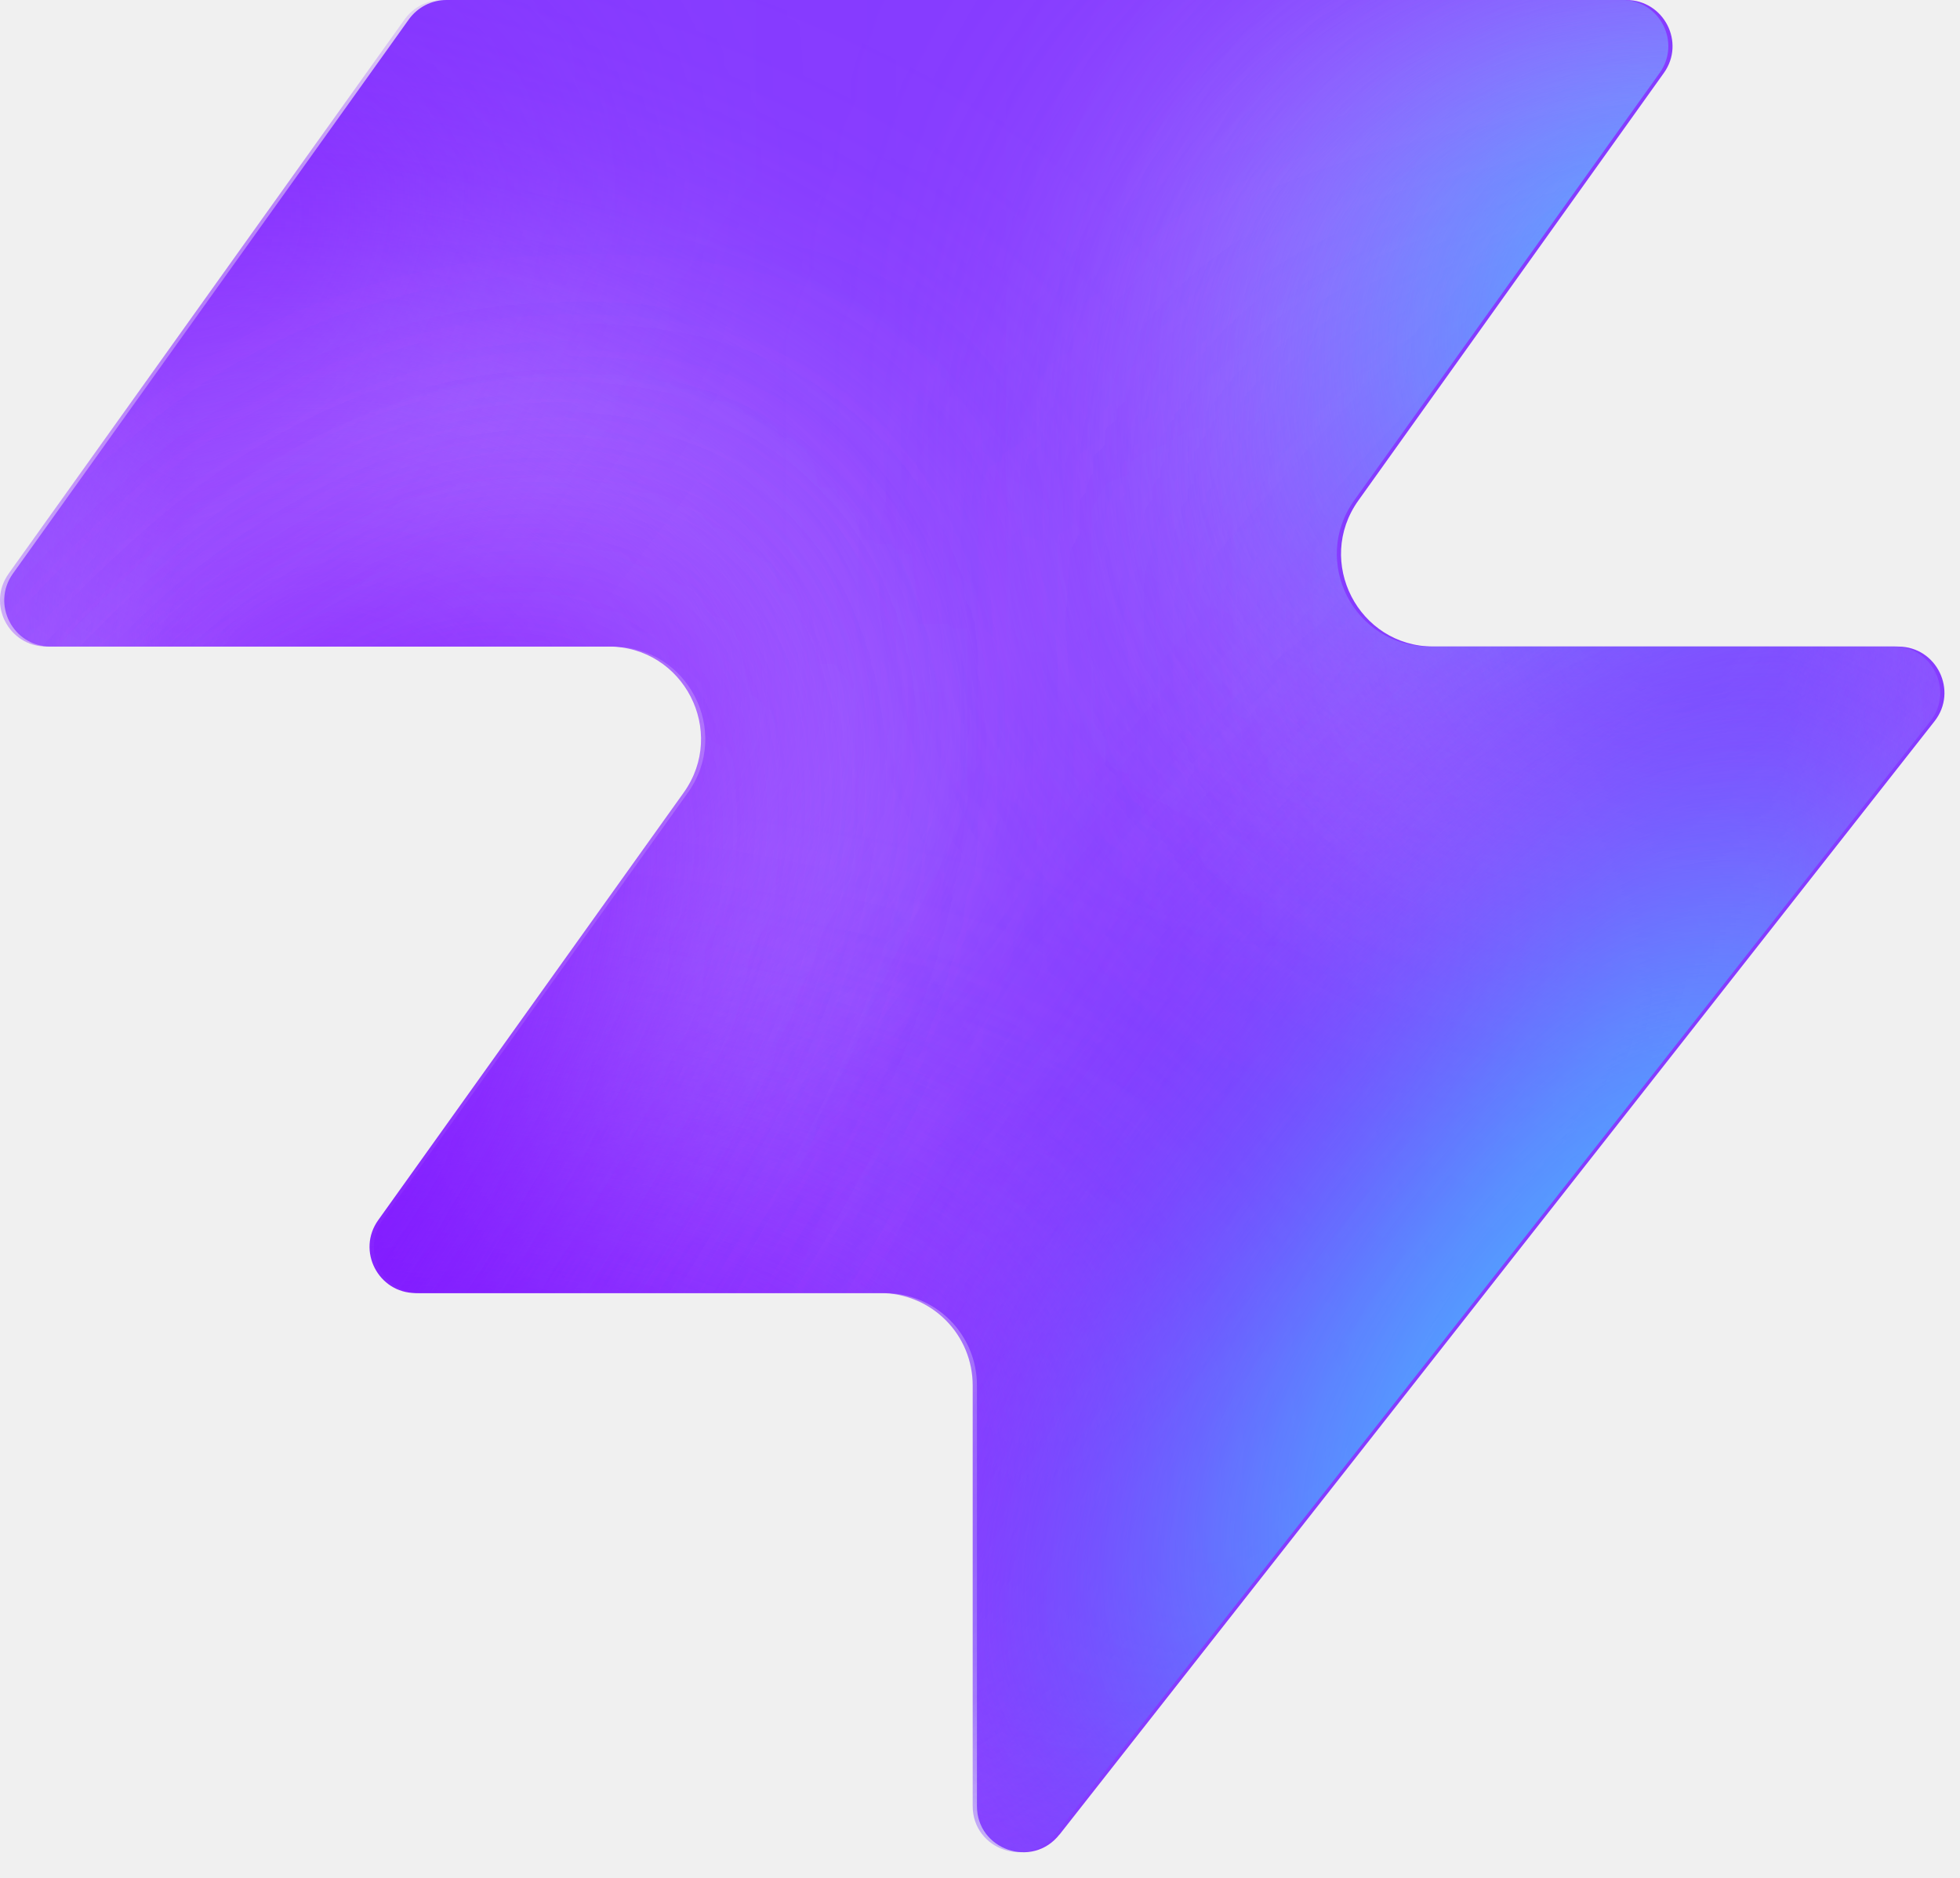
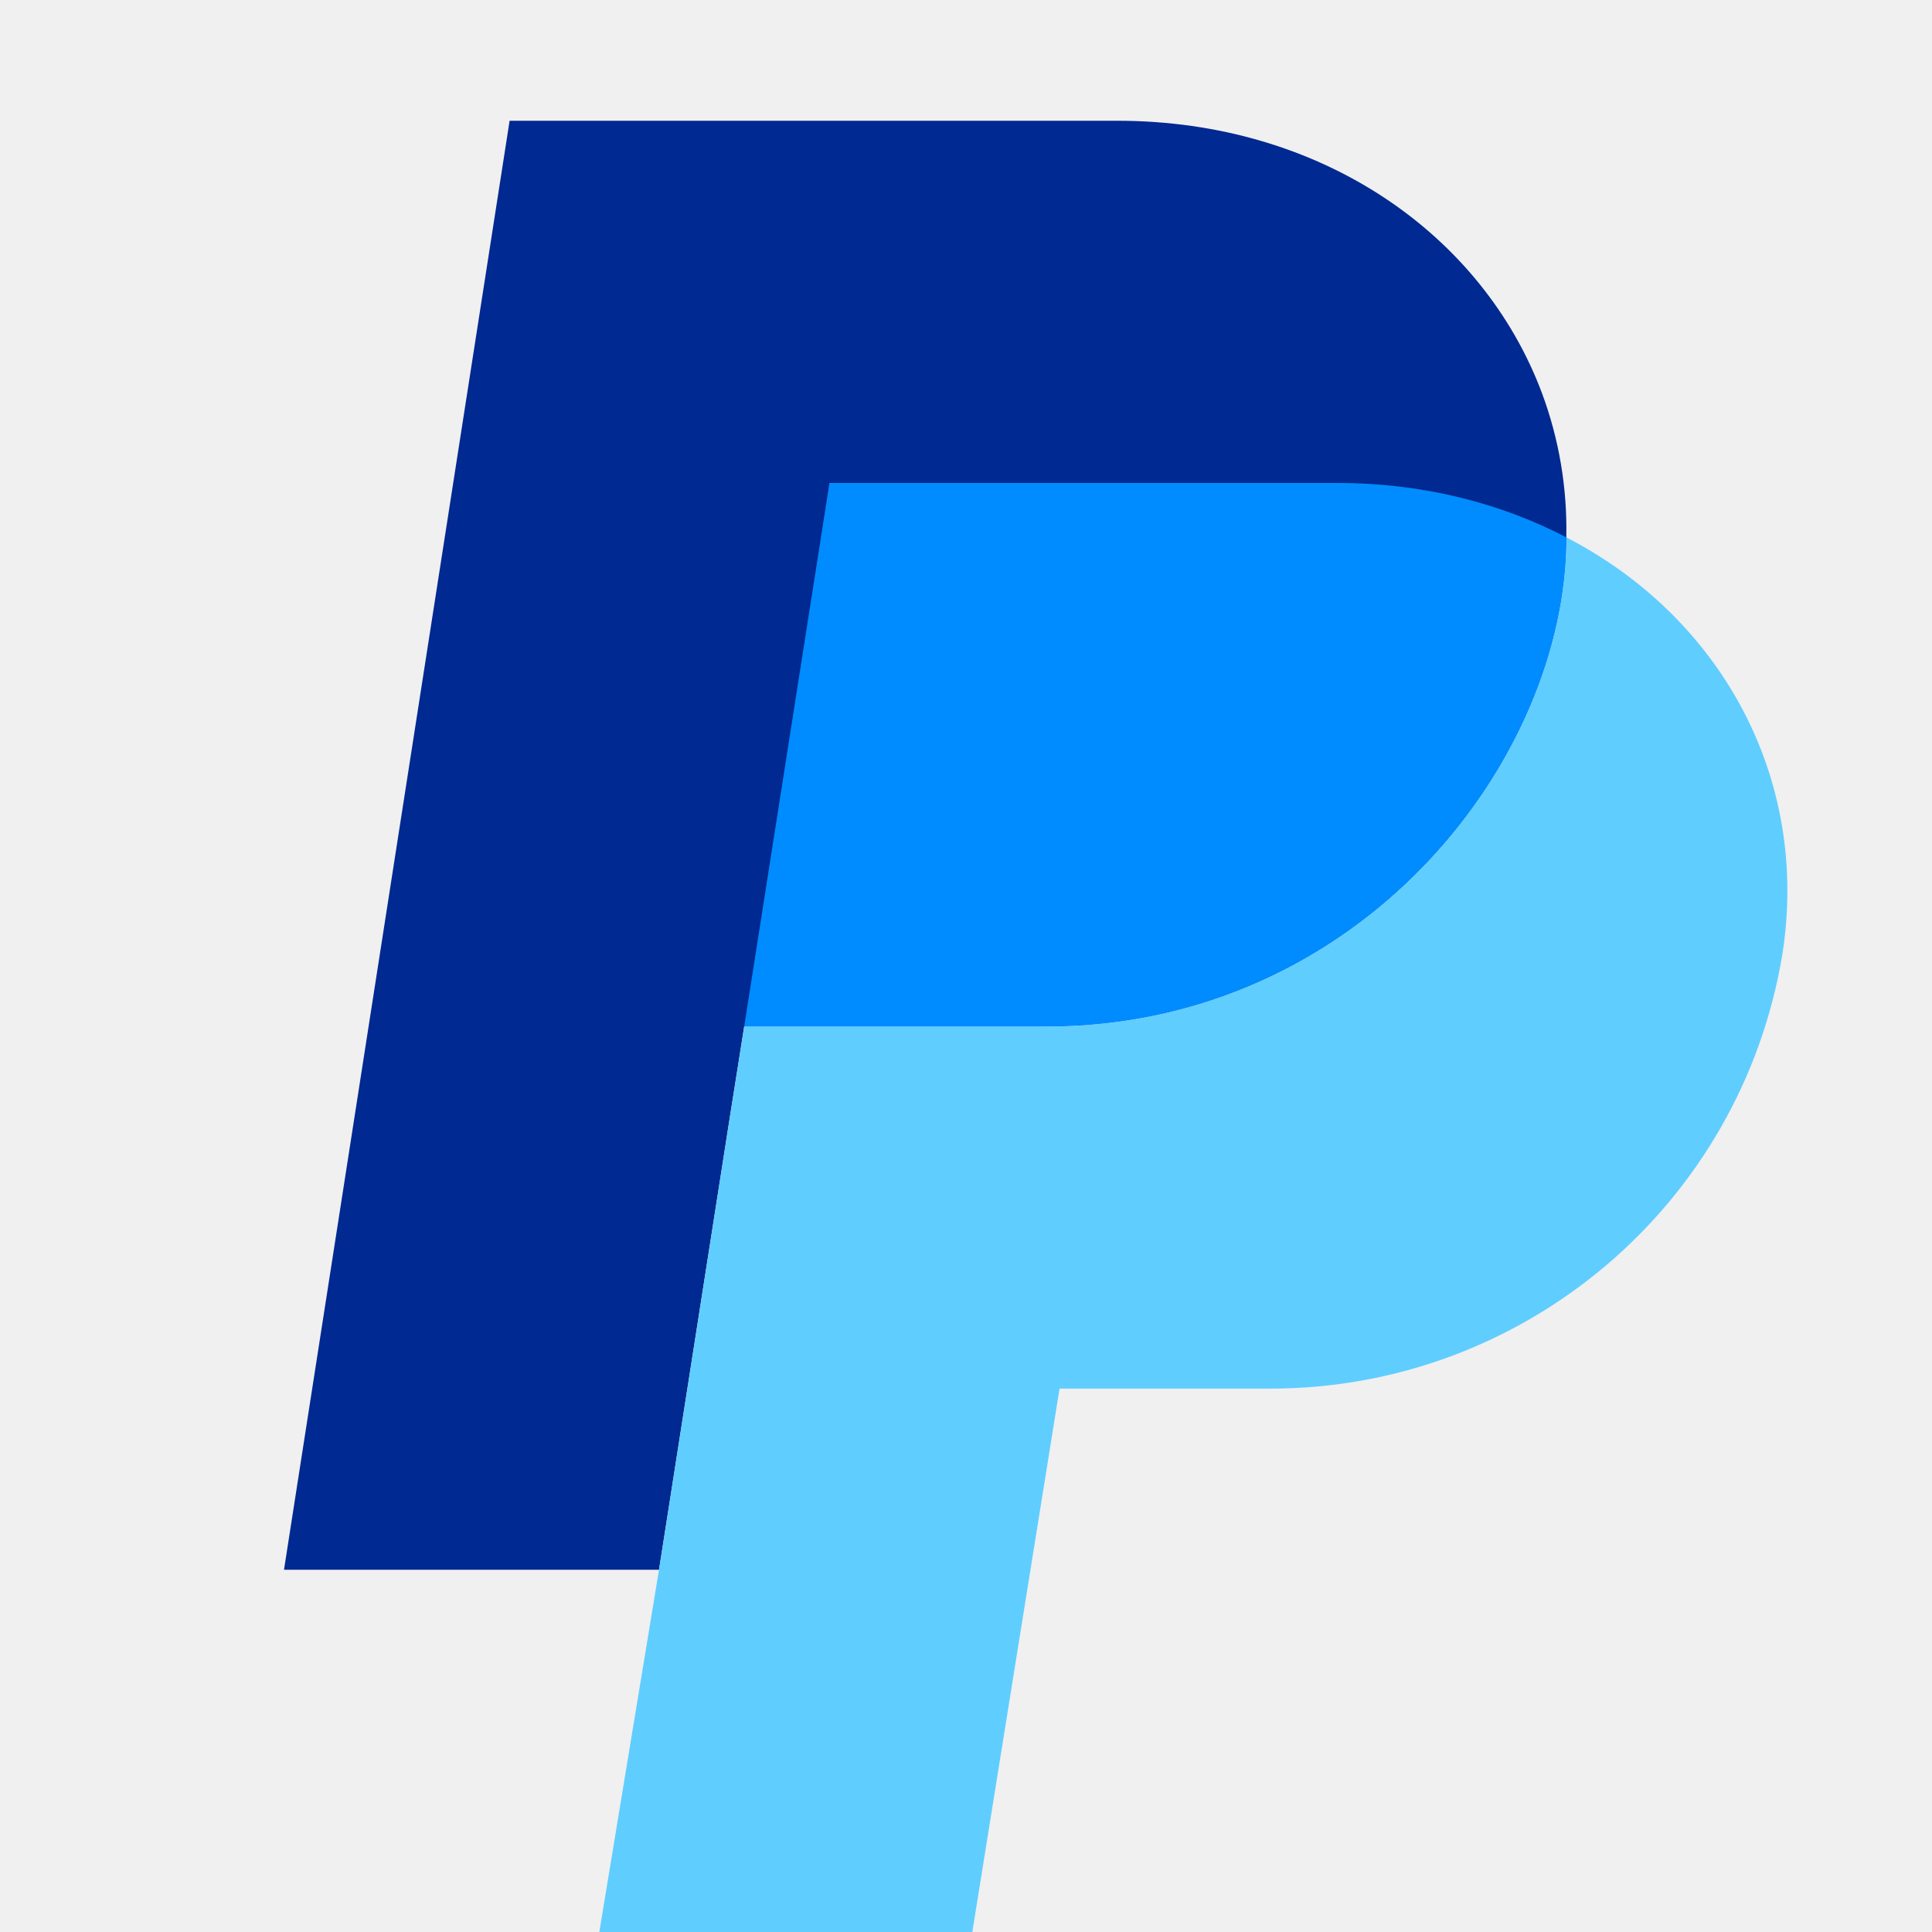
- <svg xmlns="http://www.w3.org/2000/svg" width="48" height="46" fill="none" viewBox="0 0 48 46">
-   <path fill="#863bff" d="M25.946 44.938c-.664.845-2.021.375-2.021-.698V33.937a2.26 2.26 0 0 0-2.262-2.262H10.287c-.92 0-1.456-1.04-.92-1.788l7.48-10.471c1.07-1.497 0-3.578-1.842-3.578H1.237c-.92 0-1.456-1.04-.92-1.788L10.013.474c.214-.297.556-.474.92-.474h28.894c.92 0 1.456 1.04.92 1.788l-7.48 10.471c-1.07 1.498 0 3.579 1.842 3.579h11.377c.943 0 1.473 1.088.89 1.83L25.947 44.94z" style="fill:#863bff;fill:color(display-p3 .525 .23 1);fill-opacity:1" />
-   <mask id="a" width="48" height="46" x="0" y="0" maskUnits="userSpaceOnUse" style="mask-type:alpha">
-     <path fill="#000" d="M25.842 44.938c-.664.844-2.021.375-2.021-.698V33.937a2.26 2.26 0 0 0-2.262-2.262H10.183c-.92 0-1.456-1.04-.92-1.788l7.48-10.471c1.07-1.498 0-3.579-1.842-3.579H1.133c-.92 0-1.456-1.04-.92-1.787L9.91.473c.214-.297.556-.474.92-.474h28.894c.92 0 1.456 1.04.92 1.788l-7.48 10.471c-1.07 1.498 0 3.578 1.842 3.578h11.377c.943 0 1.473 1.088.89 1.832L25.843 44.94z" style="fill:#000;fill-opacity:1" />
-   </mask>
-   <g mask="url(#a)">
-     <g filter="url(#b)">
-       <ellipse cx="5.508" cy="14.704" fill="#ede6ff" rx="5.508" ry="14.704" style="fill:#ede6ff;fill:color(display-p3 .927 .903 1);fill-opacity:1" transform="matrix(.00324 1 1 -.00324 -4.47 31.516)" />
-     </g>
-     <g filter="url(#c)">
-       <ellipse cx="10.399" cy="29.851" fill="#ede6ff" rx="10.399" ry="29.851" style="fill:#ede6ff;fill:color(display-p3 .927 .903 1);fill-opacity:1" transform="matrix(.00324 1 1 -.00324 -39.328 7.883)" />
-     </g>
-     <g filter="url(#d)">
-       <ellipse cx="5.508" cy="30.487" fill="#7e14ff" rx="5.508" ry="30.487" style="fill:#7e14ff;fill:color(display-p3 .492 .077 1);fill-opacity:1" transform="rotate(89.814 -25.913 -14.639)scale(1 -1)" />
-     </g>
-     <g filter="url(#e)">
-       <ellipse cx="5.508" cy="30.599" fill="#7e14ff" rx="5.508" ry="30.599" style="fill:#7e14ff;fill:color(display-p3 .492 .077 1);fill-opacity:1" transform="rotate(89.814 -32.644 -3.334)scale(1 -1)" />
-     </g>
-     <g filter="url(#f)">
-       <ellipse cx="5.508" cy="30.599" fill="#7e14ff" rx="5.508" ry="30.599" style="fill:#7e14ff;fill:color(display-p3 .492 .077 1);fill-opacity:1" transform="matrix(.00324 1 1 -.00324 -34.34 30.47)" />
-     </g>
-     <g filter="url(#g)">
-       <ellipse cx="14.072" cy="22.078" fill="#ede6ff" rx="14.072" ry="22.078" style="fill:#ede6ff;fill:color(display-p3 .927 .903 1);fill-opacity:1" transform="rotate(93.35 24.506 48.493)scale(-1 1)" />
-     </g>
-     <g filter="url(#h)">
-       <ellipse cx="3.47" cy="21.501" fill="#7e14ff" rx="3.47" ry="21.501" style="fill:#7e14ff;fill:color(display-p3 .492 .077 1);fill-opacity:1" transform="rotate(89.009 28.708 47.59)scale(-1 1)" />
-     </g>
-     <g filter="url(#i)">
-       <ellipse cx="3.47" cy="21.501" fill="#7e14ff" rx="3.47" ry="21.501" style="fill:#7e14ff;fill:color(display-p3 .492 .077 1);fill-opacity:1" transform="rotate(89.009 28.708 47.59)scale(-1 1)" />
-     </g>
-     <g filter="url(#j)">
-       <ellipse cx=".387" cy="8.972" fill="#7e14ff" rx="4.407" ry="29.108" style="fill:#7e14ff;fill:color(display-p3 .492 .077 1);fill-opacity:1" transform="rotate(39.51 .387 8.972)" />
-     </g>
-     <g filter="url(#k)">
-       <ellipse cx="47.523" cy="-6.092" fill="#7e14ff" rx="4.407" ry="29.108" style="fill:#7e14ff;fill:color(display-p3 .492 .077 1);fill-opacity:1" transform="rotate(37.892 47.523 -6.092)" />
-     </g>
-     <g filter="url(#l)">
-       <ellipse cx="41.412" cy="6.333" fill="#47bfff" rx="5.971" ry="9.665" style="fill:#47bfff;fill:color(display-p3 .28 .748 1);fill-opacity:1" transform="rotate(37.892 41.412 6.333)" />
-     </g>
-     <g filter="url(#m)">
-       <ellipse cx="-1.879" cy="38.332" fill="#7e14ff" rx="4.407" ry="29.108" style="fill:#7e14ff;fill:color(display-p3 .492 .077 1);fill-opacity:1" transform="rotate(37.892 -1.88 38.332)" />
-     </g>
-     <g filter="url(#n)">
-       <ellipse cx="-1.879" cy="38.332" fill="#7e14ff" rx="4.407" ry="29.108" style="fill:#7e14ff;fill:color(display-p3 .492 .077 1);fill-opacity:1" transform="rotate(37.892 -1.88 38.332)" />
-     </g>
-     <g filter="url(#o)">
-       <ellipse cx="35.651" cy="29.907" fill="#7e14ff" rx="4.407" ry="29.108" style="fill:#7e14ff;fill:color(display-p3 .492 .077 1);fill-opacity:1" transform="rotate(37.892 35.651 29.907)" />
-     </g>
-     <g filter="url(#p)">
-       <ellipse cx="38.418" cy="32.4" fill="#47bfff" rx="5.971" ry="15.297" style="fill:#47bfff;fill:color(display-p3 .28 .748 1);fill-opacity:1" transform="rotate(37.892 38.418 32.4)" />
-     </g>
+ <svg xmlns="http://www.w3.org/2000/svg" width="48" height="48" viewBox="0 0 48 48" fill="none">
+   <g clip-path="url(#pp-color-clip)">
+     <path fill="#002991" d="M38.914 13.35c0 5.574-5.144 12.15-12.927 12.15H18.49l-.368 2.322L16.373 39H7.056l5.605-36h15.095c5.083 0 9.082 2.833 10.555 6.77a9.687 9.687 0 0 1 .603 3.58z" />
+     <path fill="#60CDFF" d="M44.284 23.7A12.894 12.894 0 0 1 31.53 34.5h-5.206L24.157 48H14.89l1.483-9 1.75-11.178.367-2.322h7.497c7.773 0 12.927-6.576 12.927-12.15 3.825 1.974 6.055 5.963 5.37 10.35z" />
+     <path fill="#008CFF" d="M38.914 13.35C37.31 12.511 35.365 12 33.248 12h-12.64L18.49 25.5h7.497c7.773 0 12.927-6.576 12.927-12.15z" />
  </g>
  <defs>
-     <filter id="b" width="60.045" height="41.654" x="-19.77" y="16.149" color-interpolation-filters="sRGB" filterUnits="userSpaceOnUse">
-       <feFlood flood-opacity="0" result="BackgroundImageFix" />
-       <feBlend in="SourceGraphic" in2="BackgroundImageFix" result="shape" />
-       <feGaussianBlur result="effect1_foregroundBlur_2002_17158" stdDeviation="7.659" />
-     </filter>
-     <filter id="c" width="90.34" height="51.437" x="-54.613" y="-7.533" color-interpolation-filters="sRGB" filterUnits="userSpaceOnUse">
-       <feFlood flood-opacity="0" result="BackgroundImageFix" />
-       <feBlend in="SourceGraphic" in2="BackgroundImageFix" result="shape" />
-       <feGaussianBlur result="effect1_foregroundBlur_2002_17158" stdDeviation="7.659" />
-     </filter>
-     <filter id="d" width="79.355" height="29.4" x="-49.64" y="2.03" color-interpolation-filters="sRGB" filterUnits="userSpaceOnUse">
-       <feFlood flood-opacity="0" result="BackgroundImageFix" />
-       <feBlend in="SourceGraphic" in2="BackgroundImageFix" result="shape" />
-       <feGaussianBlur result="effect1_foregroundBlur_2002_17158" stdDeviation="4.596" />
-     </filter>
-     <filter id="e" width="79.579" height="29.4" x="-45.045" y="20.029" color-interpolation-filters="sRGB" filterUnits="userSpaceOnUse">
-       <feFlood flood-opacity="0" result="BackgroundImageFix" />
-       <feBlend in="SourceGraphic" in2="BackgroundImageFix" result="shape" />
-       <feGaussianBlur result="effect1_foregroundBlur_2002_17158" stdDeviation="4.596" />
-     </filter>
-     <filter id="f" width="79.579" height="29.4" x="-43.513" y="21.178" color-interpolation-filters="sRGB" filterUnits="userSpaceOnUse">
-       <feFlood flood-opacity="0" result="BackgroundImageFix" />
-       <feBlend in="SourceGraphic" in2="BackgroundImageFix" result="shape" />
-       <feGaussianBlur result="effect1_foregroundBlur_2002_17158" stdDeviation="4.596" />
-     </filter>
-     <filter id="g" width="74.749" height="58.852" x="15.756" y="-17.901" color-interpolation-filters="sRGB" filterUnits="userSpaceOnUse">
-       <feFlood flood-opacity="0" result="BackgroundImageFix" />
-       <feBlend in="SourceGraphic" in2="BackgroundImageFix" result="shape" />
-       <feGaussianBlur result="effect1_foregroundBlur_2002_17158" stdDeviation="7.659" />
-     </filter>
-     <filter id="h" width="61.377" height="25.362" x="23.548" y="2.284" color-interpolation-filters="sRGB" filterUnits="userSpaceOnUse">
-       <feFlood flood-opacity="0" result="BackgroundImageFix" />
-       <feBlend in="SourceGraphic" in2="BackgroundImageFix" result="shape" />
-       <feGaussianBlur result="effect1_foregroundBlur_2002_17158" stdDeviation="4.596" />
-     </filter>
-     <filter id="i" width="61.377" height="25.362" x="23.548" y="2.284" color-interpolation-filters="sRGB" filterUnits="userSpaceOnUse">
-       <feFlood flood-opacity="0" result="BackgroundImageFix" />
-       <feBlend in="SourceGraphic" in2="BackgroundImageFix" result="shape" />
-       <feGaussianBlur result="effect1_foregroundBlur_2002_17158" stdDeviation="4.596" />
-     </filter>
-     <filter id="j" width="56.045" height="63.649" x="-27.636" y="-22.853" color-interpolation-filters="sRGB" filterUnits="userSpaceOnUse">
-       <feFlood flood-opacity="0" result="BackgroundImageFix" />
-       <feBlend in="SourceGraphic" in2="BackgroundImageFix" result="shape" />
-       <feGaussianBlur result="effect1_foregroundBlur_2002_17158" stdDeviation="4.596" />
-     </filter>
-     <filter id="k" width="54.814" height="64.646" x="20.116" y="-38.415" color-interpolation-filters="sRGB" filterUnits="userSpaceOnUse">
-       <feFlood flood-opacity="0" result="BackgroundImageFix" />
-       <feBlend in="SourceGraphic" in2="BackgroundImageFix" result="shape" />
-       <feGaussianBlur result="effect1_foregroundBlur_2002_17158" stdDeviation="4.596" />
-     </filter>
-     <filter id="l" width="33.541" height="35.313" x="24.641" y="-11.323" color-interpolation-filters="sRGB" filterUnits="userSpaceOnUse">
-       <feFlood flood-opacity="0" result="BackgroundImageFix" />
-       <feBlend in="SourceGraphic" in2="BackgroundImageFix" result="shape" />
-       <feGaussianBlur result="effect1_foregroundBlur_2002_17158" stdDeviation="4.596" />
-     </filter>
-     <filter id="m" width="54.814" height="64.646" x="-29.286" y="6.009" color-interpolation-filters="sRGB" filterUnits="userSpaceOnUse">
-       <feFlood flood-opacity="0" result="BackgroundImageFix" />
-       <feBlend in="SourceGraphic" in2="BackgroundImageFix" result="shape" />
-       <feGaussianBlur result="effect1_foregroundBlur_2002_17158" stdDeviation="4.596" />
-     </filter>
-     <filter id="n" width="54.814" height="64.646" x="-29.286" y="6.009" color-interpolation-filters="sRGB" filterUnits="userSpaceOnUse">
-       <feFlood flood-opacity="0" result="BackgroundImageFix" />
-       <feBlend in="SourceGraphic" in2="BackgroundImageFix" result="shape" />
-       <feGaussianBlur result="effect1_foregroundBlur_2002_17158" stdDeviation="4.596" />
-     </filter>
-     <filter id="o" width="54.814" height="64.646" x="8.244" y="-2.416" color-interpolation-filters="sRGB" filterUnits="userSpaceOnUse">
-       <feFlood flood-opacity="0" result="BackgroundImageFix" />
-       <feBlend in="SourceGraphic" in2="BackgroundImageFix" result="shape" />
-       <feGaussianBlur result="effect1_foregroundBlur_2002_17158" stdDeviation="4.596" />
-     </filter>
-     <filter id="p" width="39.409" height="43.623" x="18.713" y="10.588" color-interpolation-filters="sRGB" filterUnits="userSpaceOnUse">
-       <feFlood flood-opacity="0" result="BackgroundImageFix" />
-       <feBlend in="SourceGraphic" in2="BackgroundImageFix" result="shape" />
-       <feGaussianBlur result="effect1_foregroundBlur_2002_17158" stdDeviation="4.596" />
-     </filter>
+     <clipPath id="pp-color-clip">
+       <path fill="#fff" d="M7.056 3h37.35v45H7.056z" />
+     </clipPath>
  </defs>
</svg>
